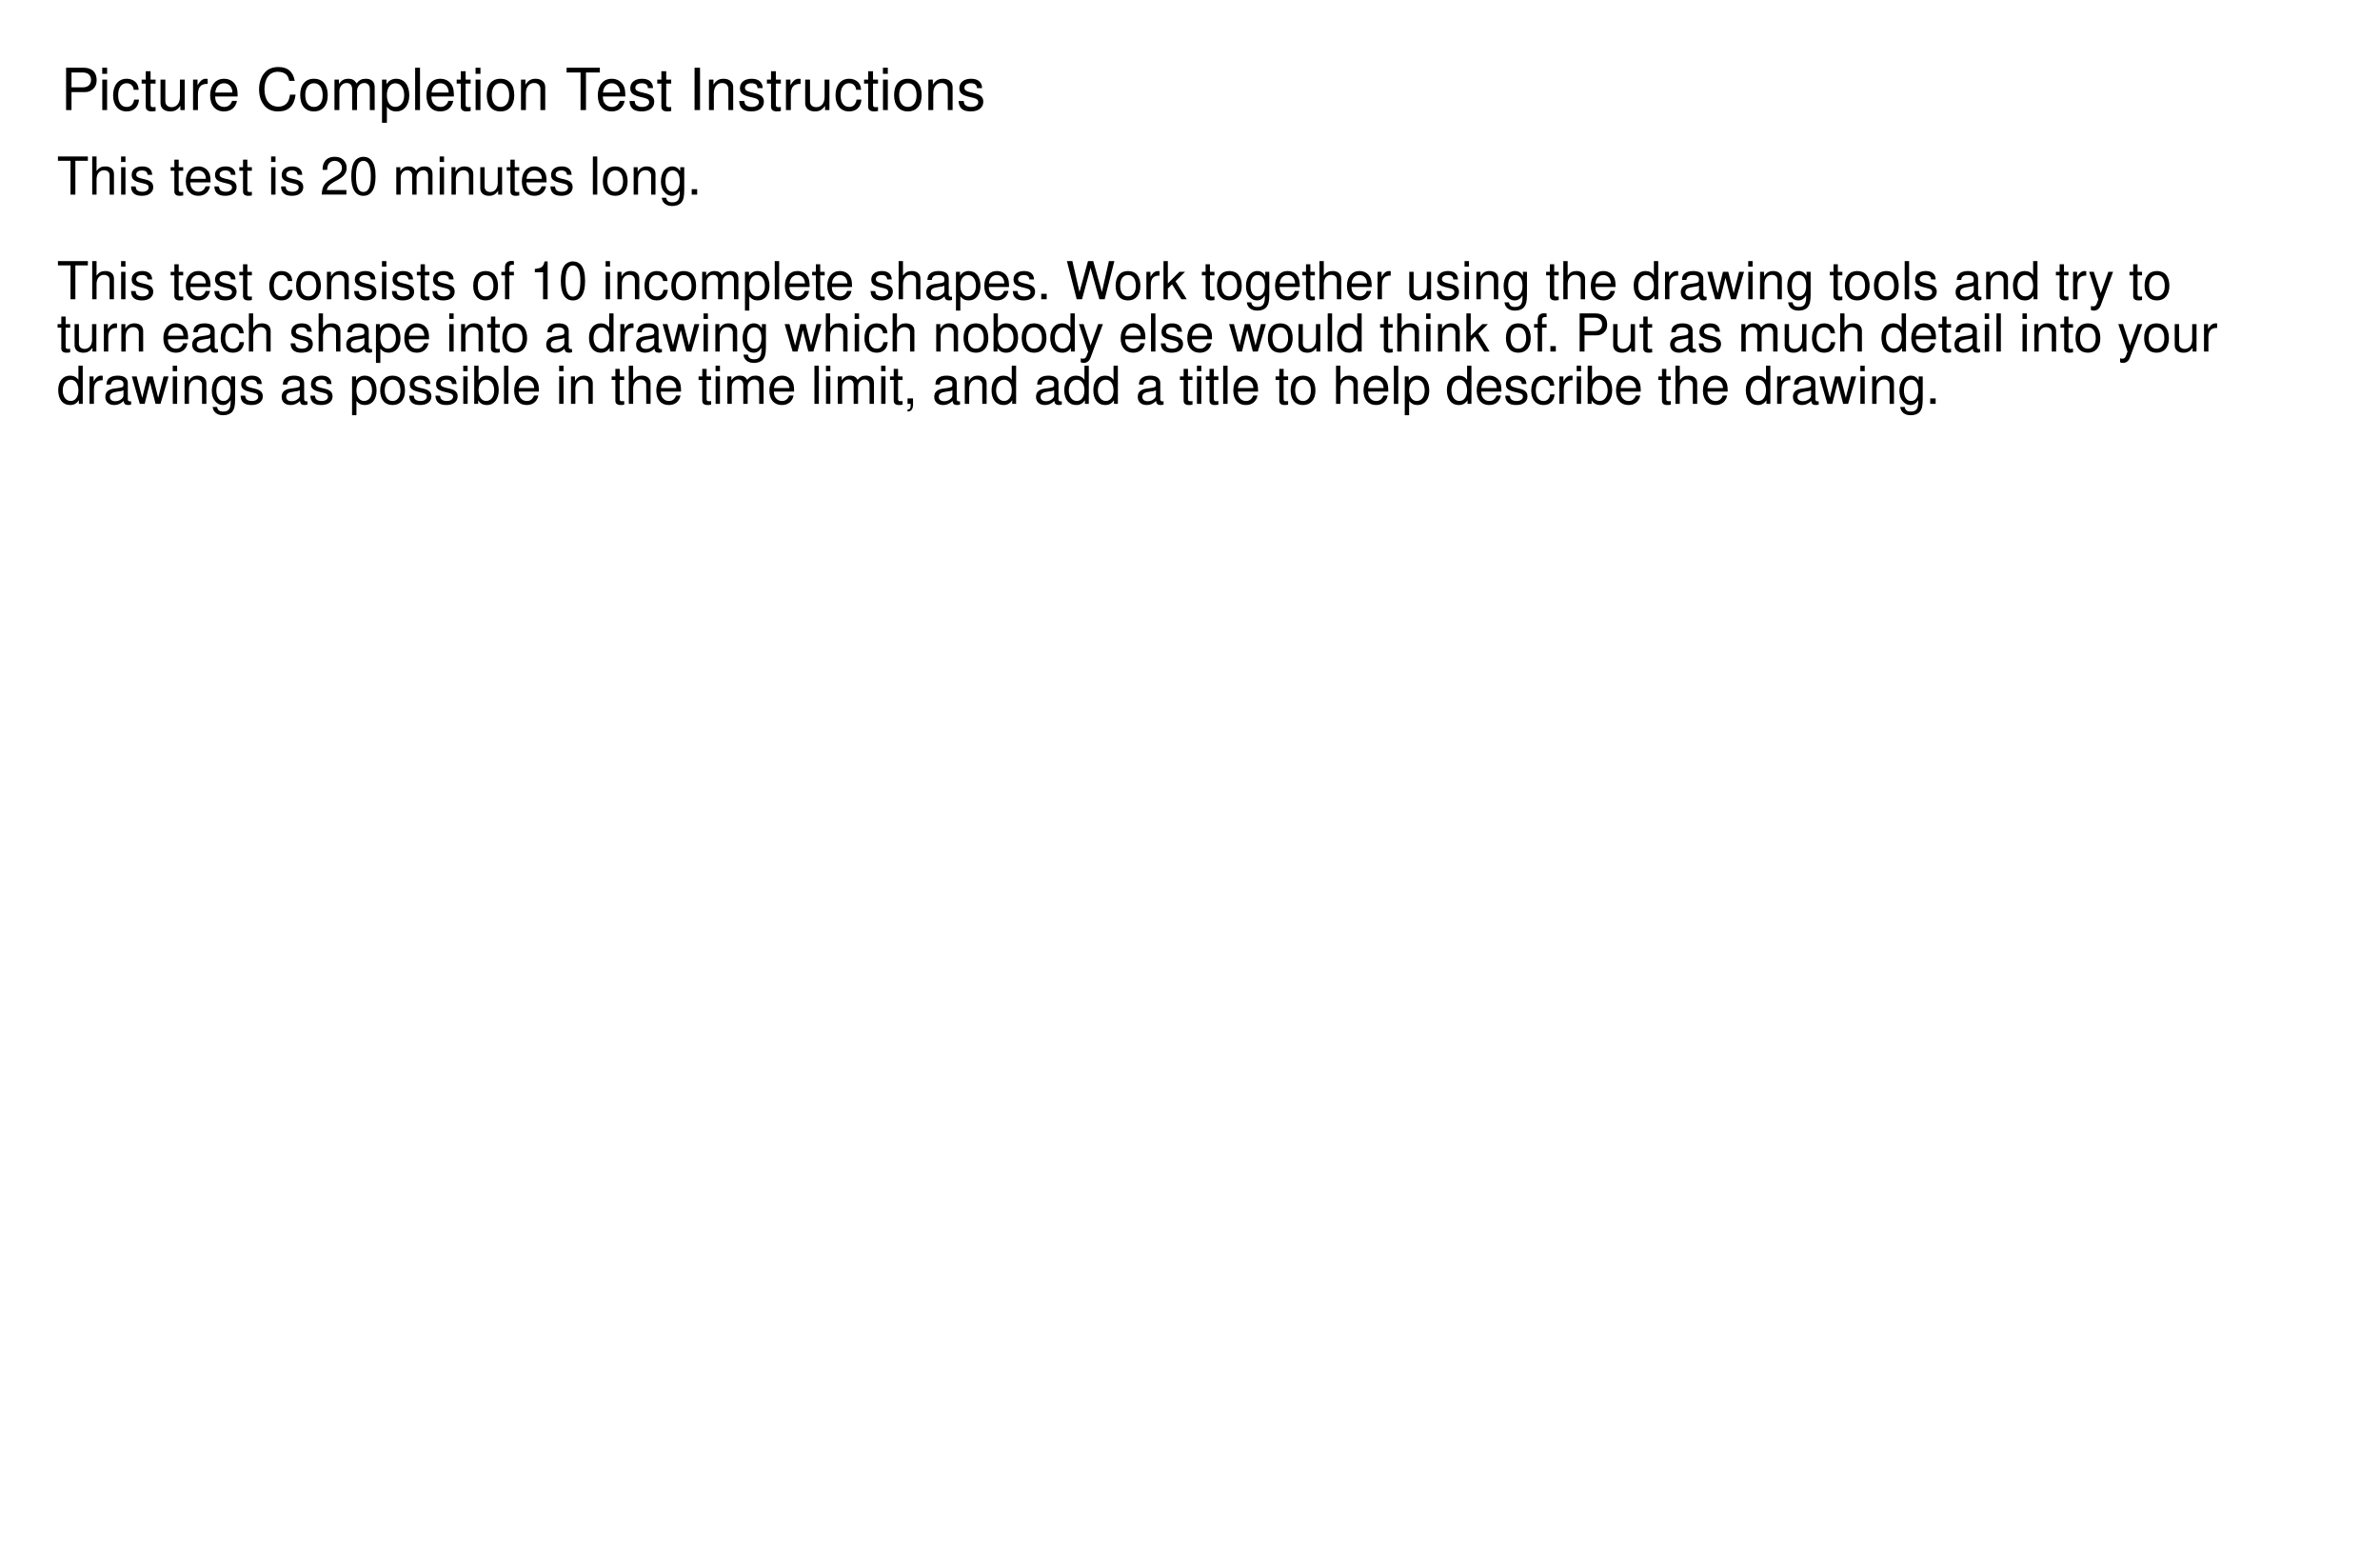
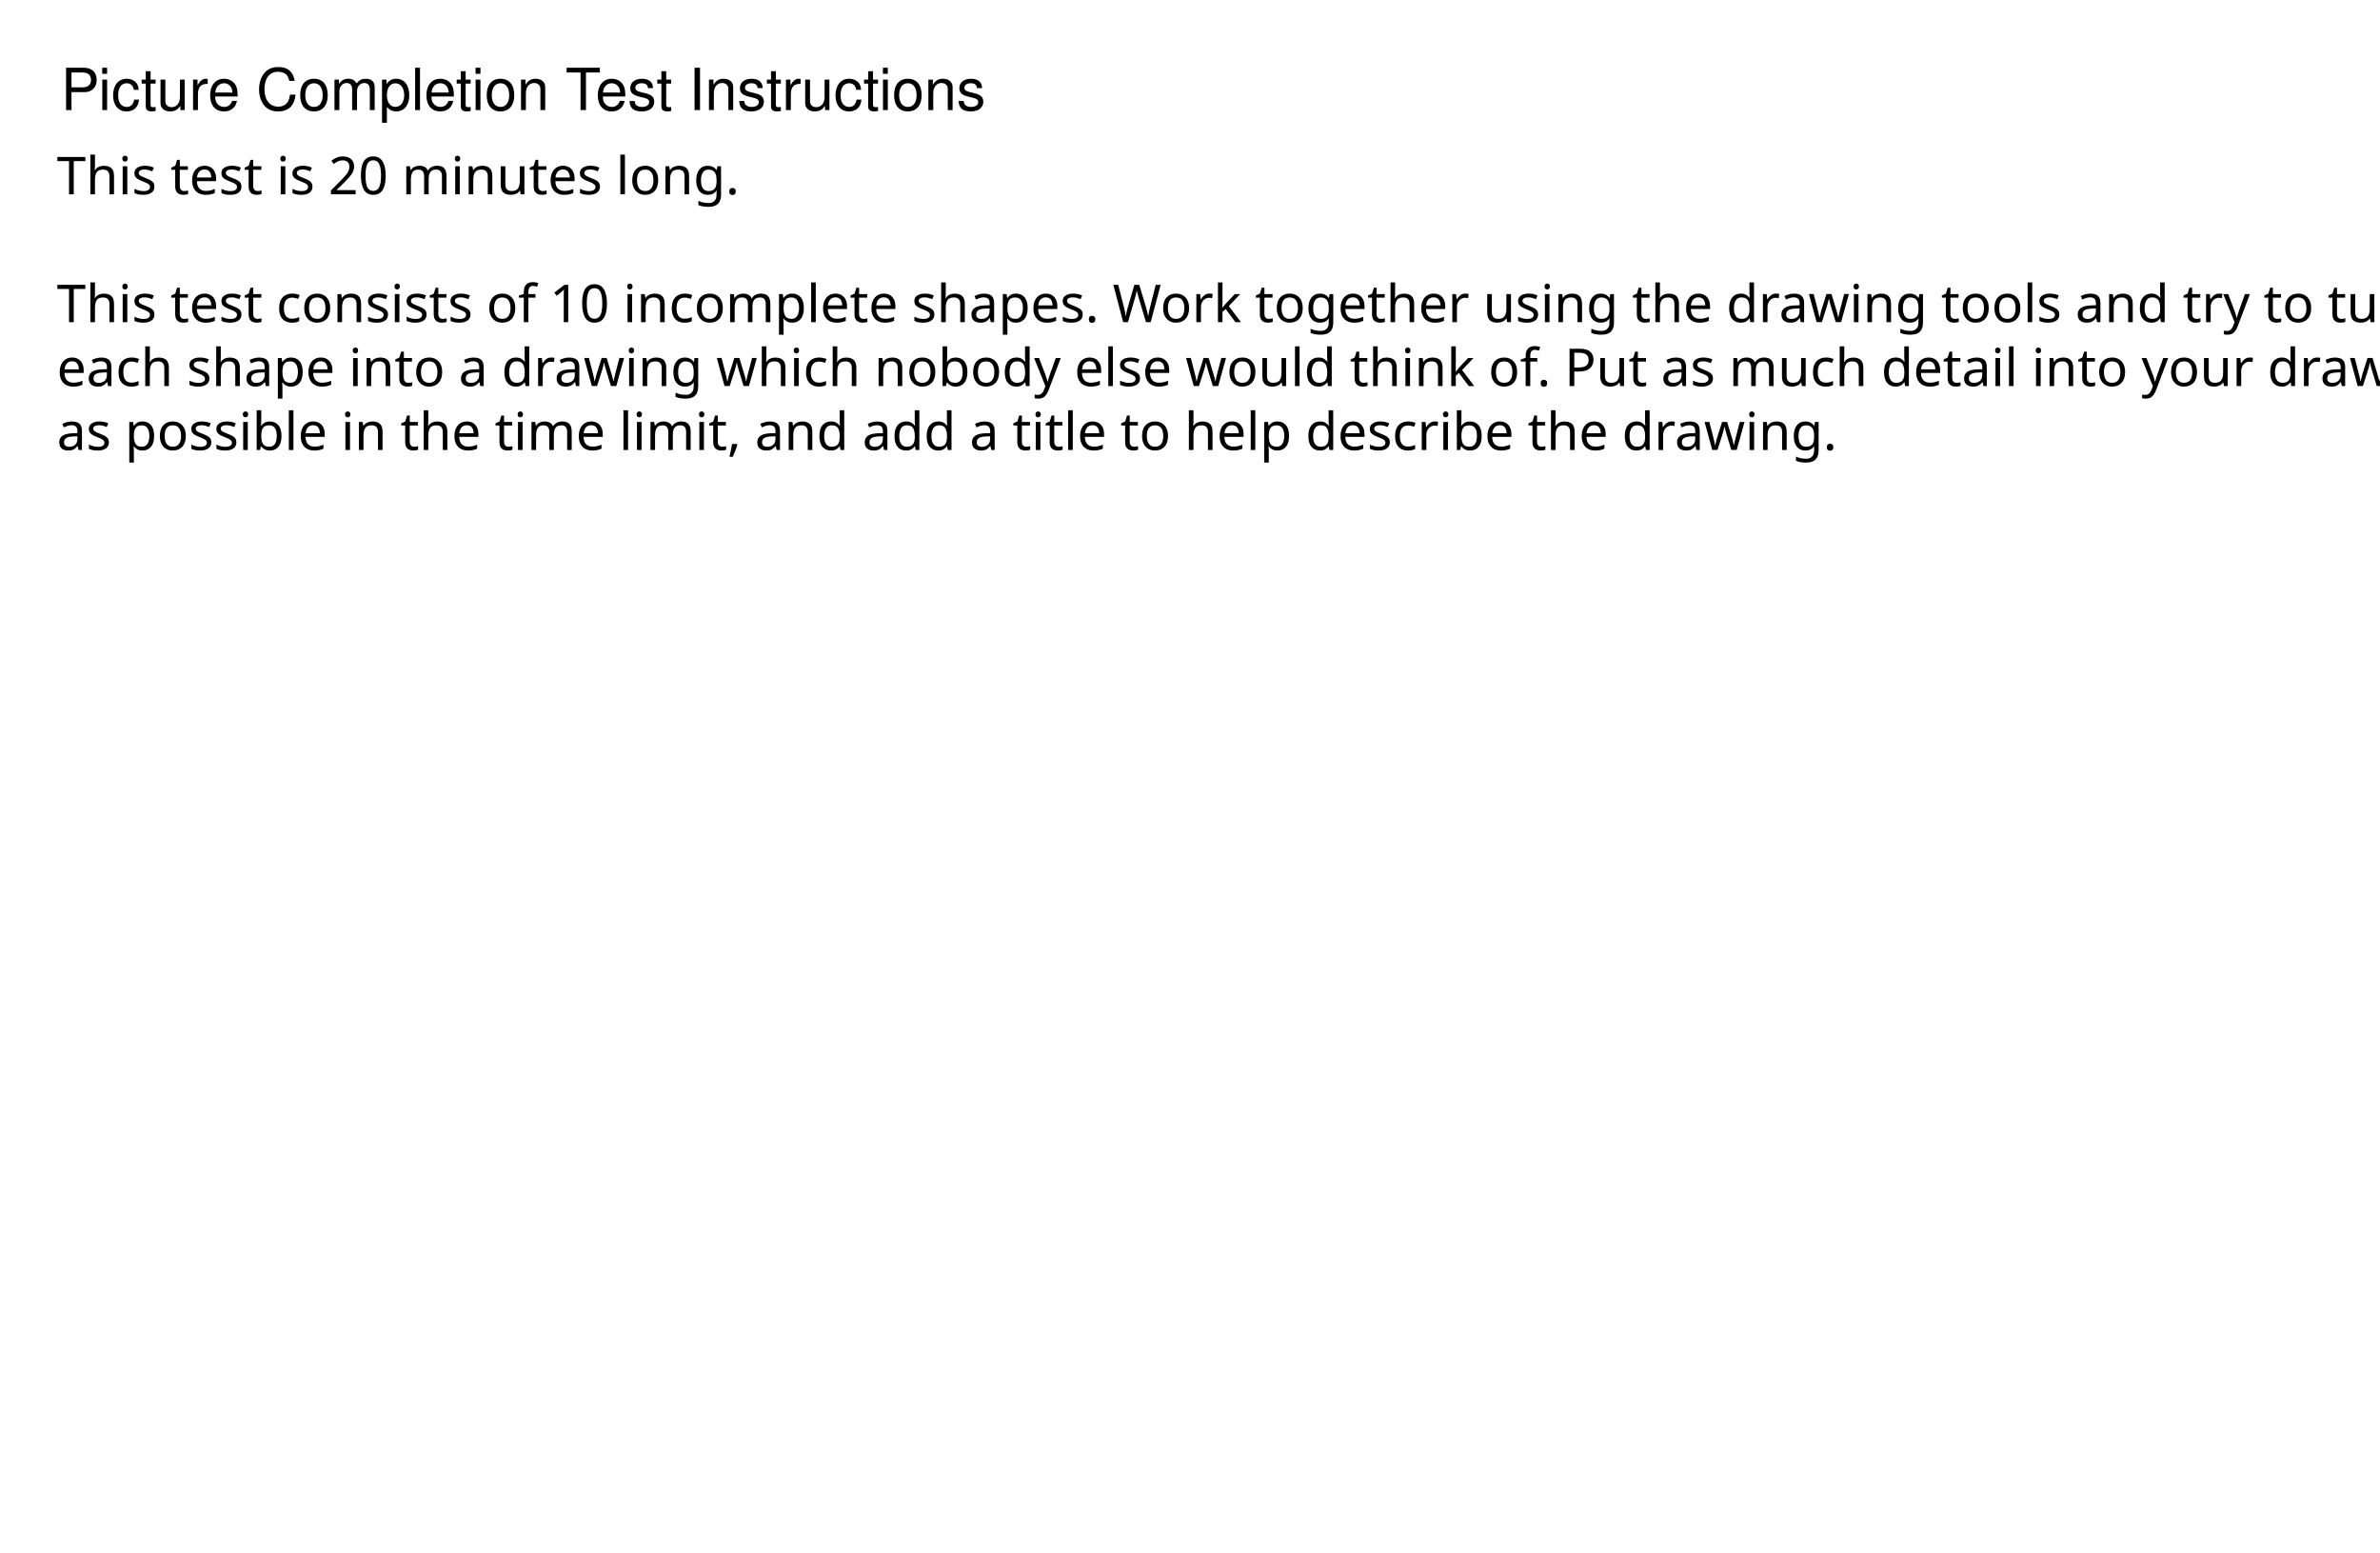
<svg xmlns="http://www.w3.org/2000/svg" version="1.1" id="Layer_1" x="0px" y="0px" width="2048px" height="1336px" viewBox="0 0 2048 1336" enable-background="new 0 0 2048 1336" xml:space="preserve">
  <text transform="matrix(1 0 0 1 52.3223 94.709)" font-family="'Helvetica'" font-size="50">Picture Completion Test Instructions</text>
  <rect x="48.923" y="135.077" fill="none" width="1904" height="1192" />
-   <text transform="matrix(1 0 0 1 48.9229 167.4316)">
-     <tspan x="0" y="0" font-family="'Helvetica'" font-size="45">This test is 20 minutes long.</tspan>
-     <tspan x="0" y="45" font-family="'Helvetica'" font-size="45"> </tspan>
-     <tspan x="0" y="90" font-family="'Helvetica'" font-size="45">This test consists of 10 incomplete shapes. Work together using the drawing tools and try to </tspan>
-     <tspan x="0" y="135" font-family="'Helvetica'" font-size="45">turn each shape into a drawing which nobody else would think of. Put as much detail into your </tspan>
-     <tspan x="0" y="180" font-family="'Helvetica'" font-size="45">drawings as possible in the time limit, and add a title to help describe the drawing. </tspan>
-     <tspan x="0" y="225" font-family="'Helvetica'" font-size="45"> </tspan>
-     <tspan x="0" y="270" font-family="'Helvetica'" font-size="45"> </tspan>
+   <text transform="matrix(1 0 0 1 48.9229 167.1621)">
+     <tspan x="0" y="0" font-family="'Jura-Regular'" font-size="45">This test is 20 minutes long.</tspan>
+     <tspan x="0" y="55" font-family="'Jura-Regular'" font-size="45"> </tspan>
+     <tspan x="0" y="110" font-family="'Jura-Regular'" font-size="45">This test consists of 10 incomplete shapes. Work together using the drawing tools and try to turn </tspan>
+     <tspan x="0" y="165" font-family="'Jura-Regular'" font-size="45">each shape into a drawing which nobody else would think of. Put as much detail into your drawings </tspan>
+     <tspan x="0" y="220" font-family="'Jura-Regular'" font-size="45">as possible in the time limit, and add a title to help describe the drawing. </tspan>
+     <tspan x="0" y="265" font-family="'Helvetica'" font-size="45"> </tspan>
+     <tspan x="0" y="310" font-family="'Helvetica'" font-size="45"> </tspan>
  </text>
</svg>
